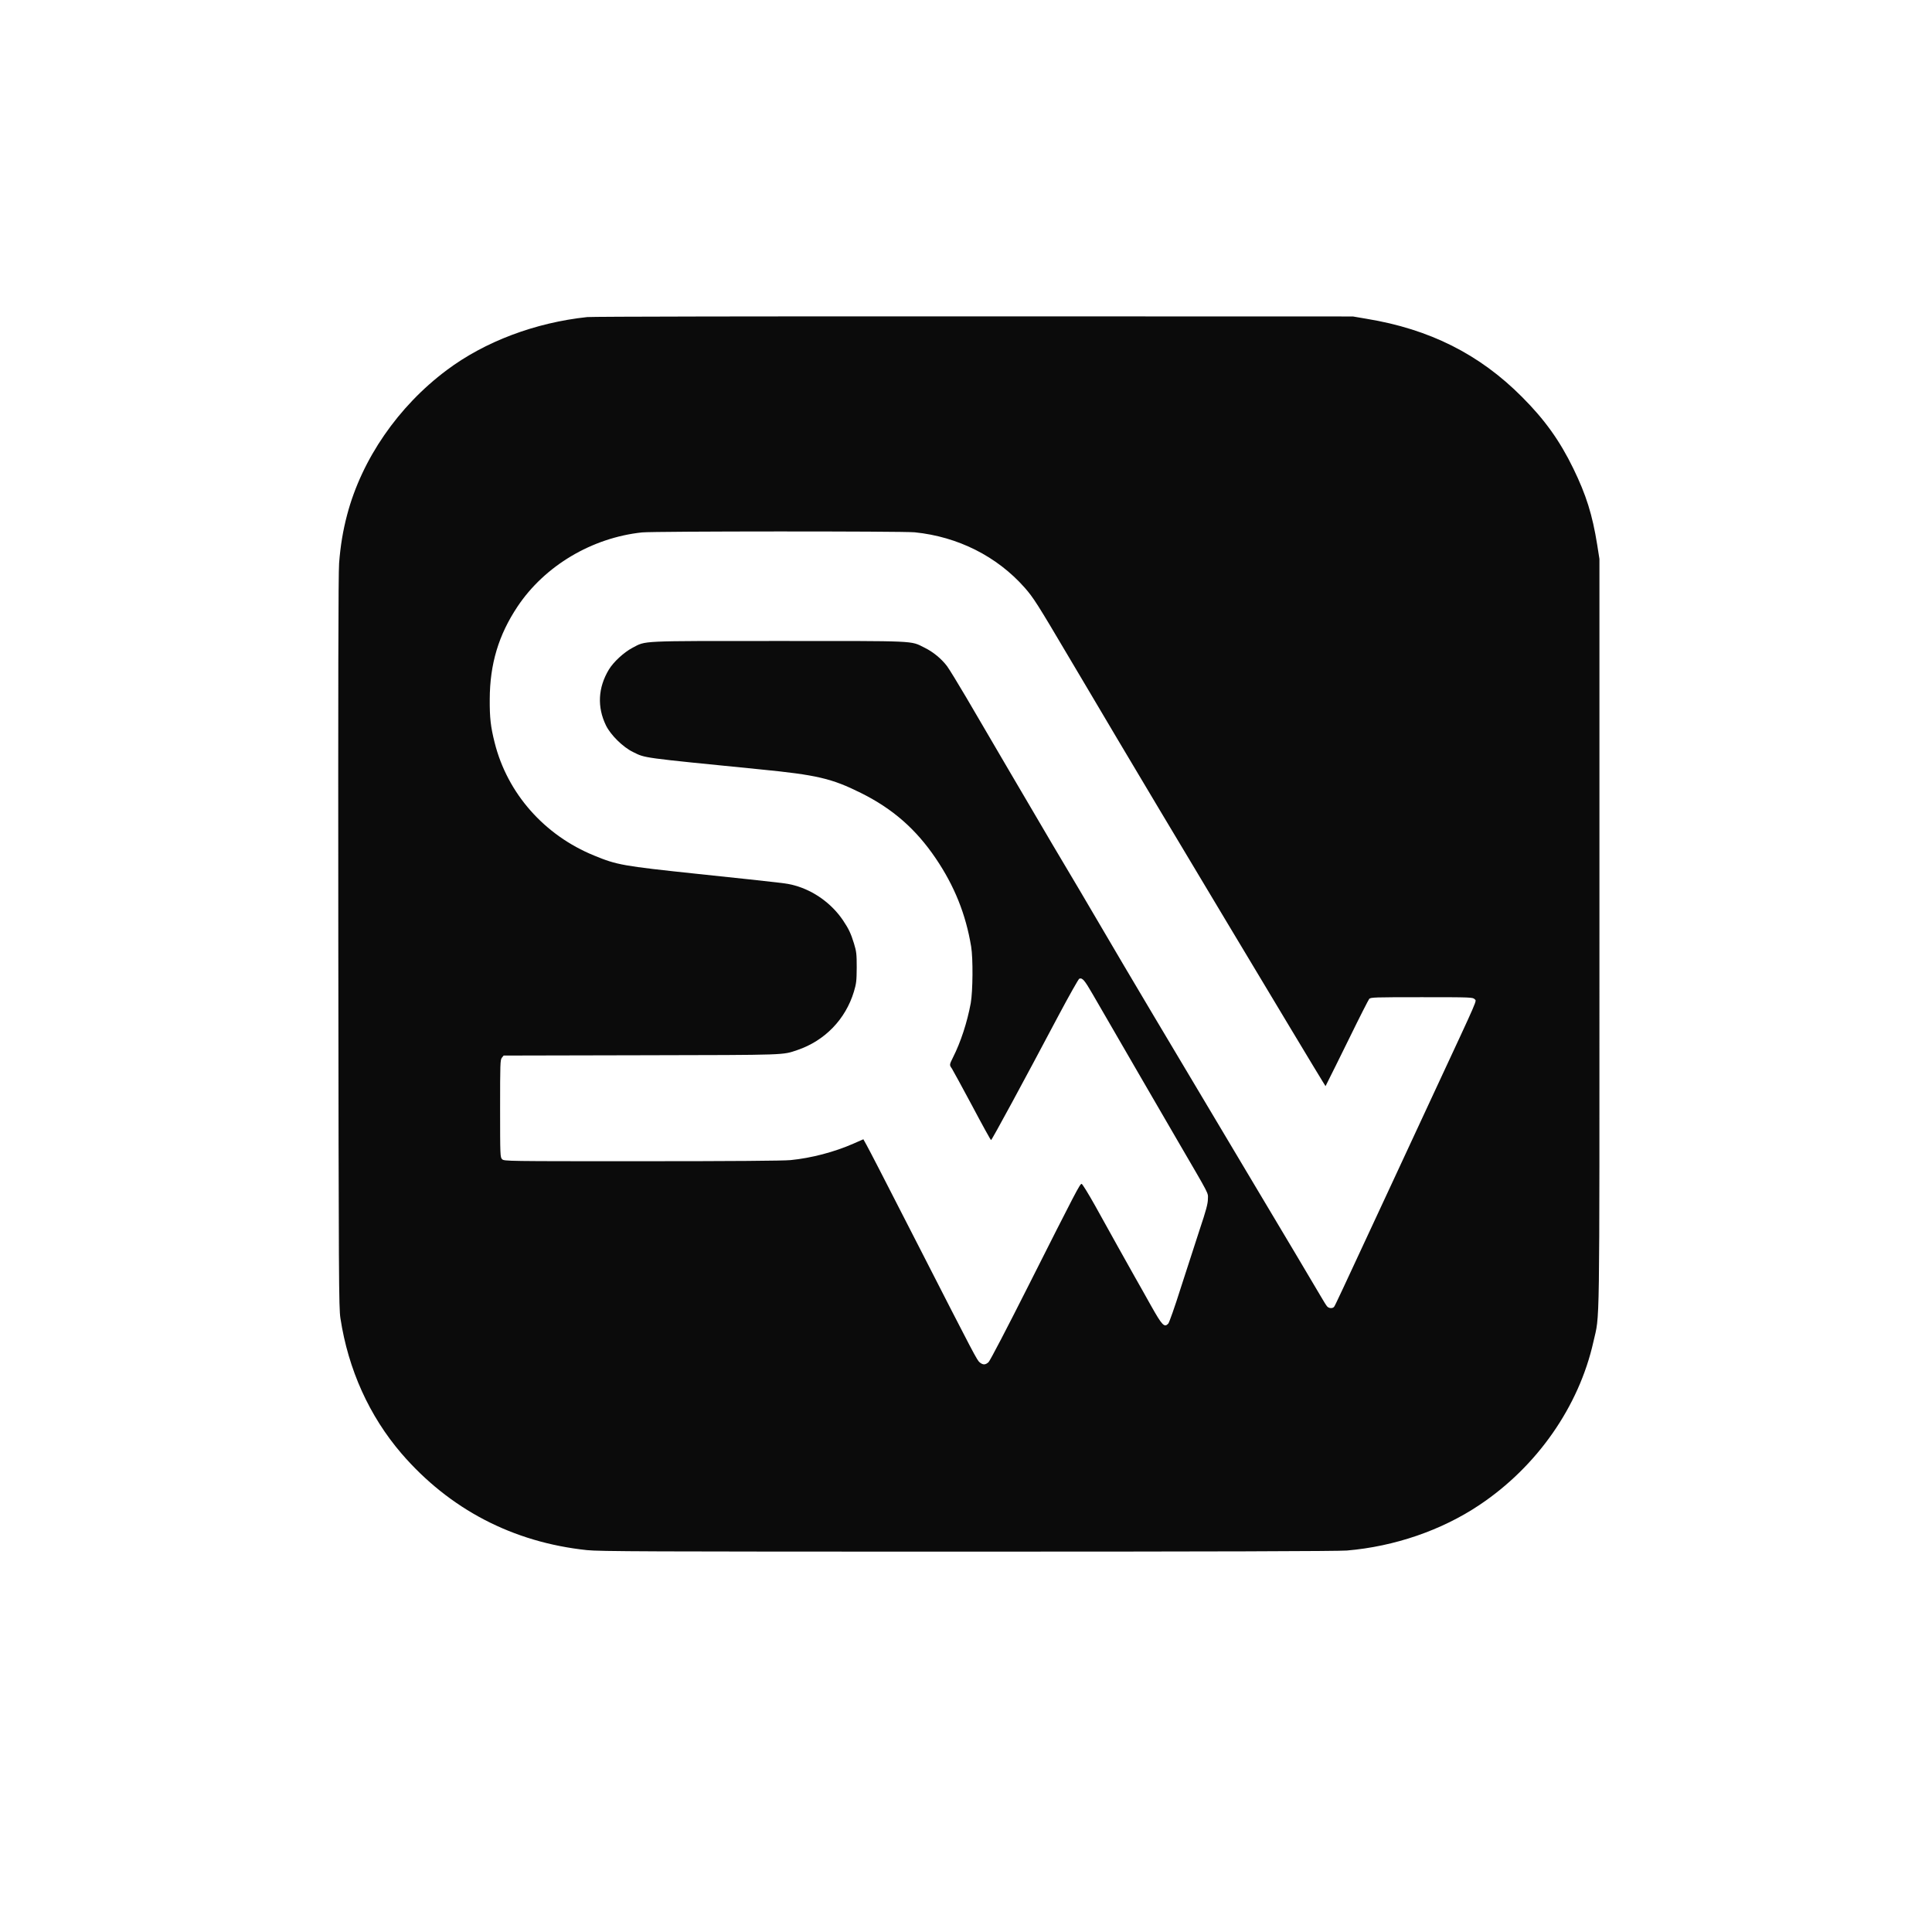
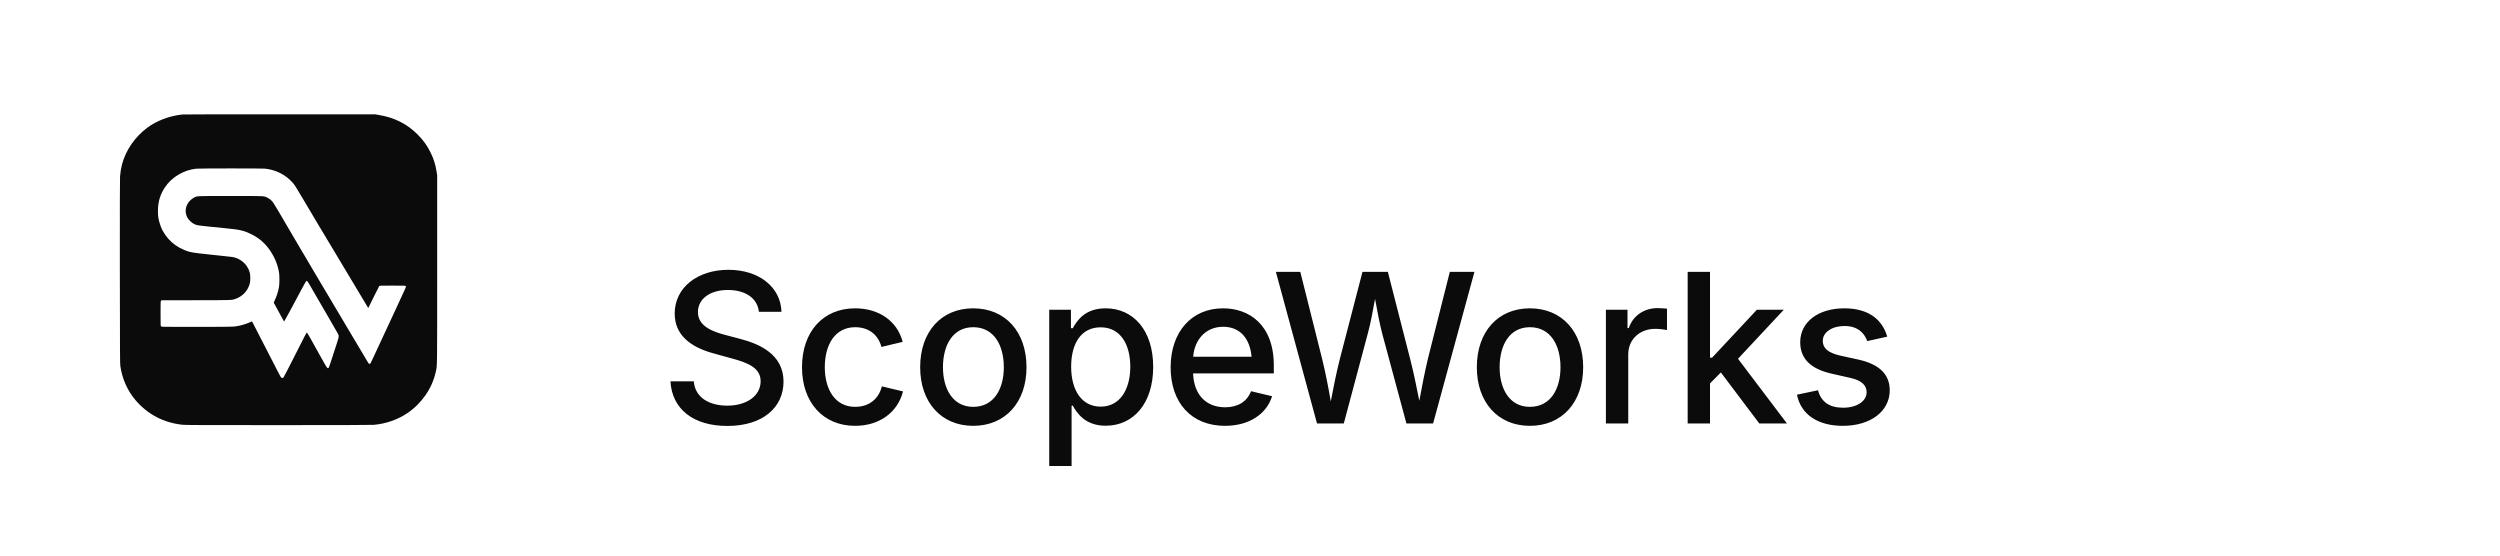
- <svg xmlns="http://www.w3.org/2000/svg" width="512" height="512" viewBox="0 0 1920 1920">
-   <g transform="translate(0,1920) scale(0.1,-0.1)" fill="#0B0B0B" stroke="none">
+ <svg xmlns="http://www.w3.org/2000/svg" width="720" height="160" viewBox="0 0 360 80">
+   <g transform="translate(5,75) scale(0.003646,-0.003646)" fill="#0B0B0B" stroke="none">
    <path d="M5836 16049 c-517 -55 -1017 -243 -1396 -527 -482 -360 -844 -884 -990 -1437 -42 -158 -67 -311 -80 -482 -8 -105 -10 -1201 -8 -3768 4 -3394 5 -3627 21 -3735 78 -511 287 -972 607 -1345 478 -554 1107 -882 1843 -960 129 -13 577 -15 3789 -15 2416 0 3683 4 3763 11 473 40 942 201 1318 453 572 382 988 978 1132 1621 65 290 60 -29 60 4065 l0 3715 -22 140 c-48 301 -110 497 -238 760 -134 275 -283 484 -510 711 -422 424 -918 673 -1545 776 l-135 23 -3765 1 c-2071 1 -3800 -2 -3844 -7z m3255 -2139 c430 -44 817 -239 1092 -550 87 -99 126 -160 442 -695 81 -137 161 -272 178 -300 16 -27 154 -259 305 -515 251 -426 1971 -3296 2037 -3399 l28 -45 30 60 c17 32 111 223 210 424 98 201 186 373 194 383 15 16 53 17 523 17 493 0 507 -1 525 -20 20 -22 50 46 -395 -910 -117 -250 -327 -702 -467 -1005 -481 -1035 -525 -1130 -535 -1142 -15 -19 -53 -16 -70 5 -8 9 -33 49 -55 87 -93 158 -349 589 -741 1245 -817 1369 -1224 2054 -1417 2385 -45 77 -155 264 -244 415 -90 151 -214 361 -276 465 -154 261 -679 1156 -855 1458 -80 136 -164 273 -187 305 -56 75 -141 145 -228 187 -139 69 -57 65 -1448 65 -1400 0 -1314 4 -1452 -68 -85 -45 -188 -140 -234 -216 -108 -179 -118 -372 -29 -555 46 -95 169 -216 268 -264 126 -62 70 -54 1265 -173 561 -55 711 -90 1000 -234 316 -157 546 -358 744 -650 186 -274 299 -556 352 -876 20 -119 17 -446 -4 -564 -35 -189 -99 -386 -177 -540 -35 -70 -36 -74 -11 -108 10 -15 100 -181 201 -369 100 -189 185 -343 189 -343 8 0 327 589 670 1237 106 199 199 364 207 367 30 11 52 -14 131 -151 229 -396 759 -1311 851 -1468 321 -551 297 -504 296 -570 0 -47 -18 -114 -82 -305 -44 -135 -129 -396 -188 -580 -58 -184 -114 -343 -124 -354 -39 -41 -60 -19 -170 176 -56 101 -131 233 -165 293 -34 61 -110 196 -168 300 -58 105 -159 287 -225 405 -66 118 -126 215 -133 215 -17 0 -52 -67 -525 -1005 -213 -423 -386 -755 -400 -767 -31 -28 -54 -29 -87 -3 -27 21 -53 71 -597 1135 -381 745 -493 962 -531 1031 l-29 52 -98 -43 c-191 -84 -420 -144 -626 -164 -72 -7 -576 -11 -1478 -11 -1355 0 -1368 0 -1388 20 -19 19 -20 33 -20 504 0 446 1 485 18 505 l17 21 1370 3 c1473 3 1397 1 1550 52 271 92 478 305 561 580 24 81 27 106 28 240 0 135 -3 159 -27 238 -31 101 -53 147 -110 232 -112 165 -287 292 -478 345 -80 22 -83 22 -964 115 -747 79 -803 89 -1029 182 -497 202 -864 619 -990 1122 -40 159 -50 246 -49 431 1 351 88 640 276 922 270 405 739 684 1238 737 124 12 2583 13 2710 1z" />
  </g>
+   <text x="95" y="50" font-family="Inter, -apple-system, BlinkMacSystemFont, sans-serif" font-weight="500" font-size="30" fill="#0B0B0B" letter-spacing="-0.3" dominant-baseline="middle">ScopeWorks</text>
</svg>
